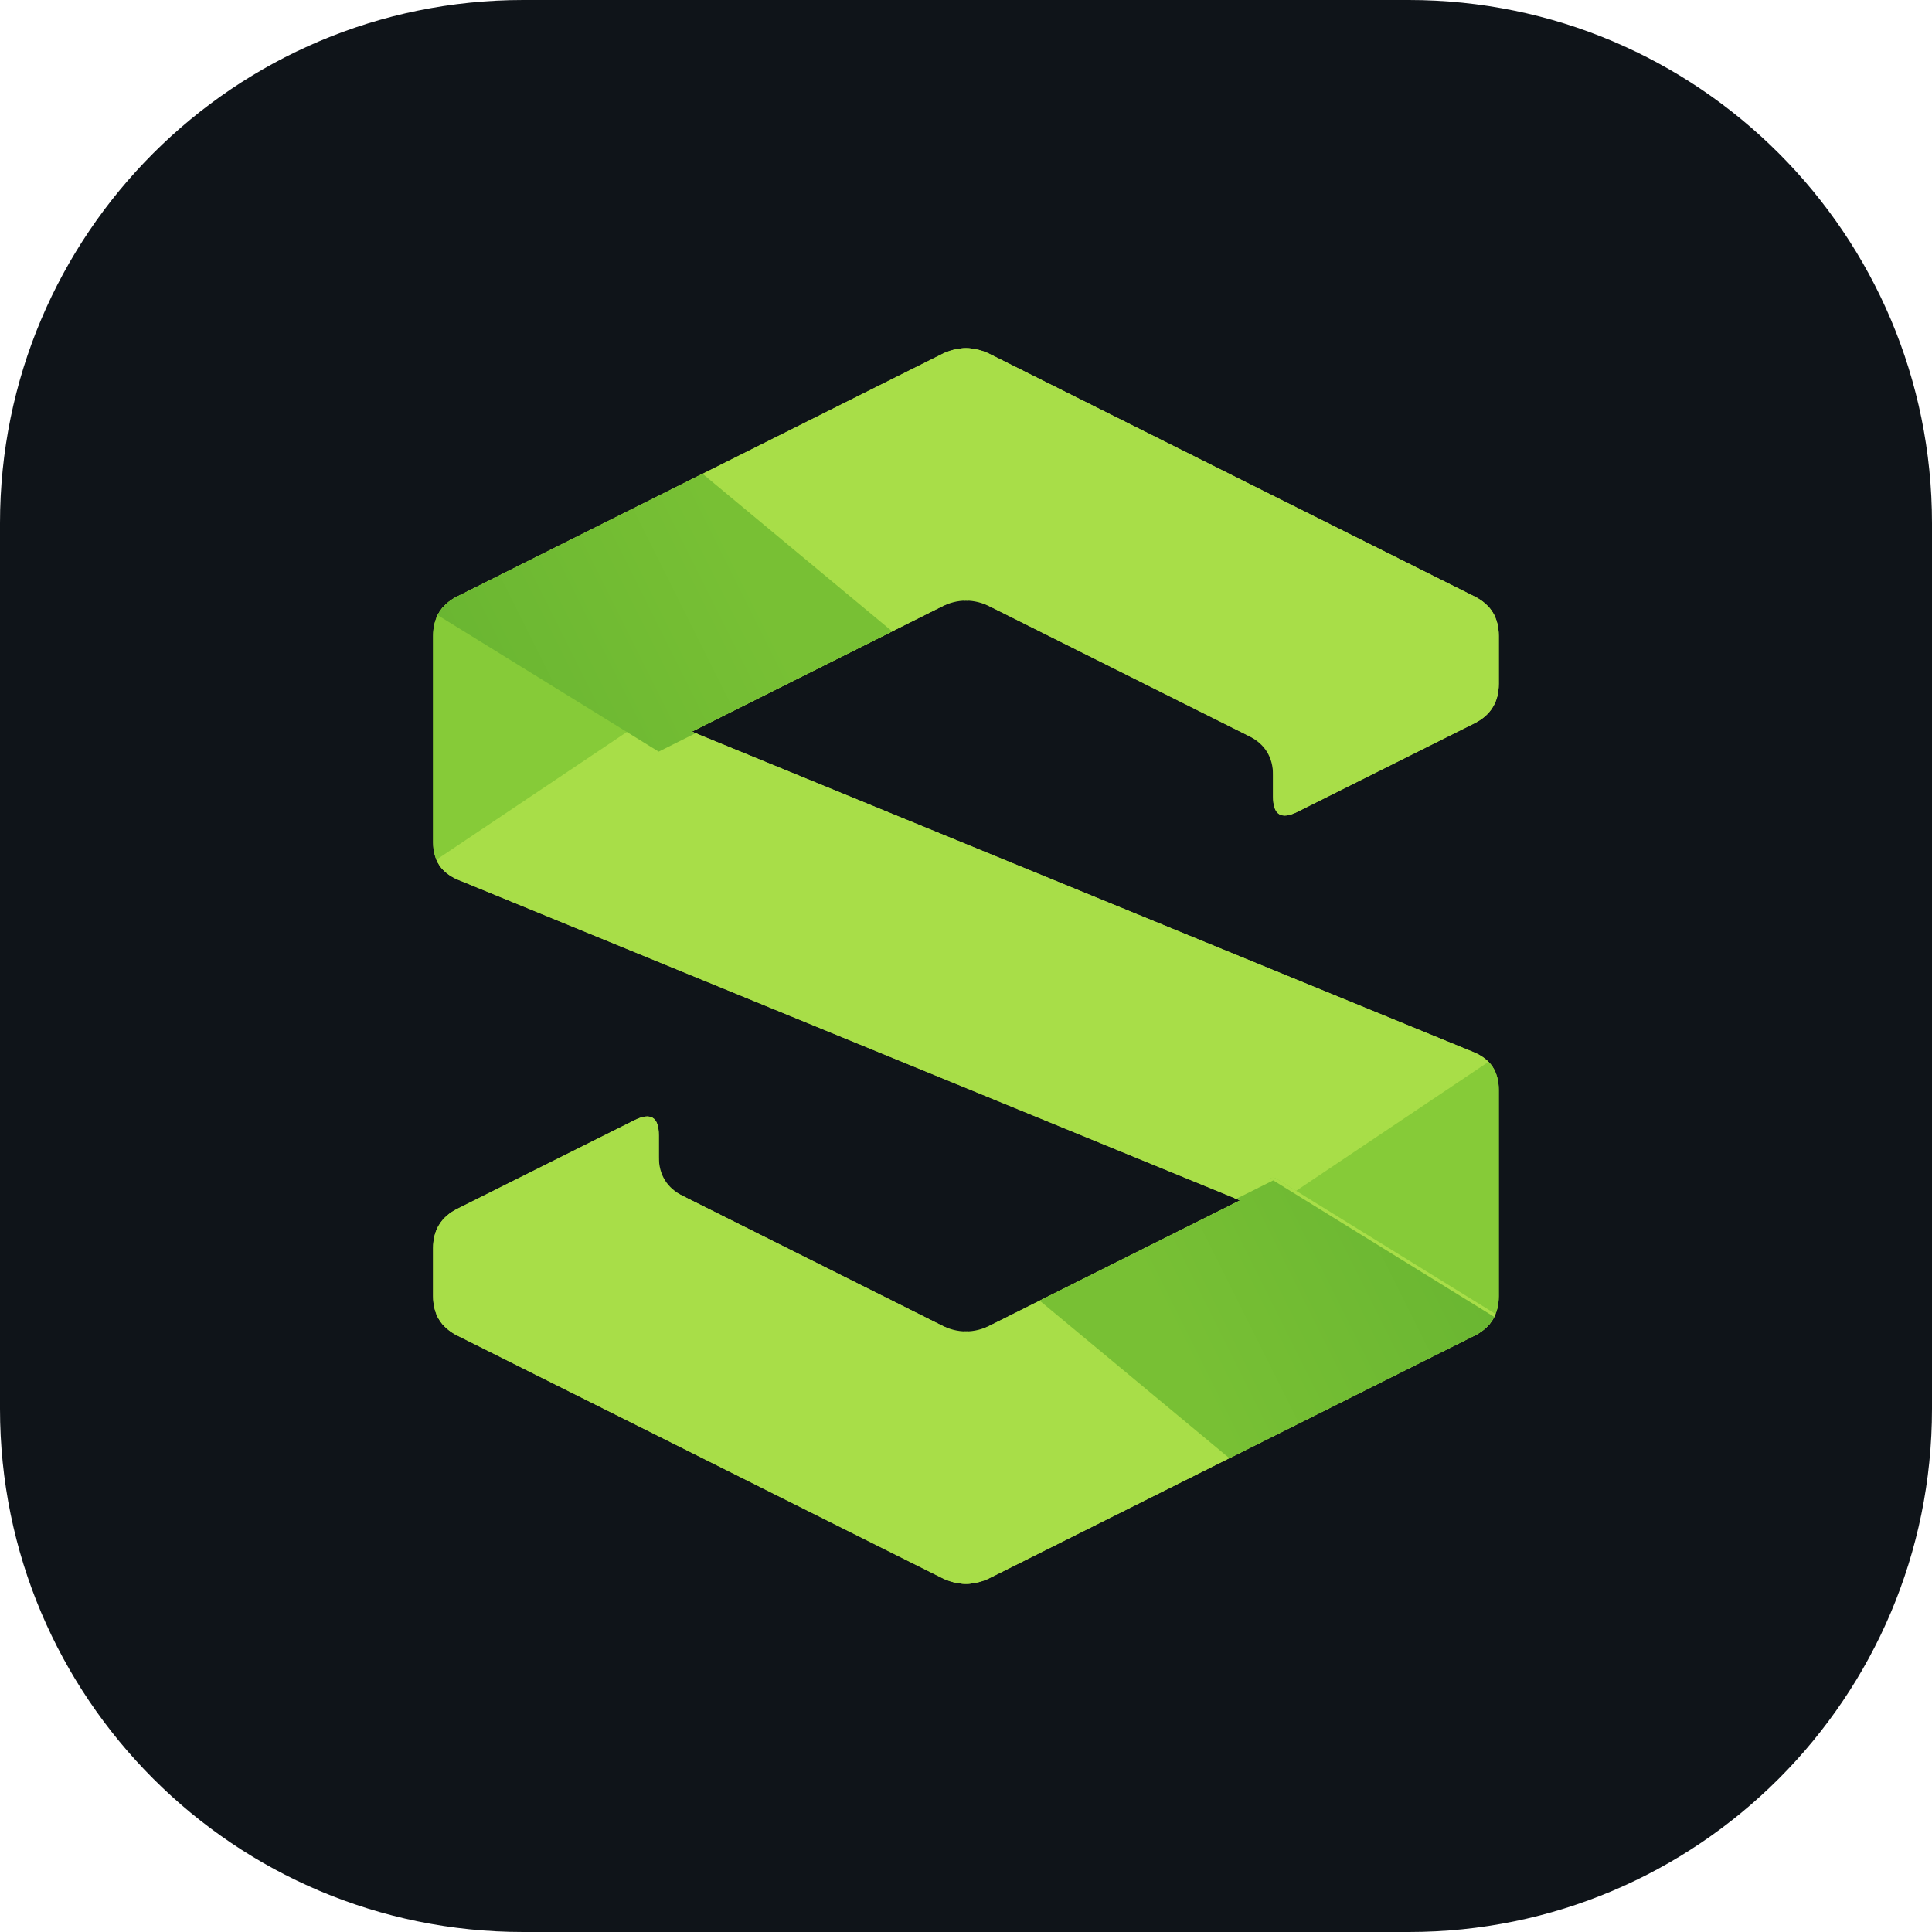
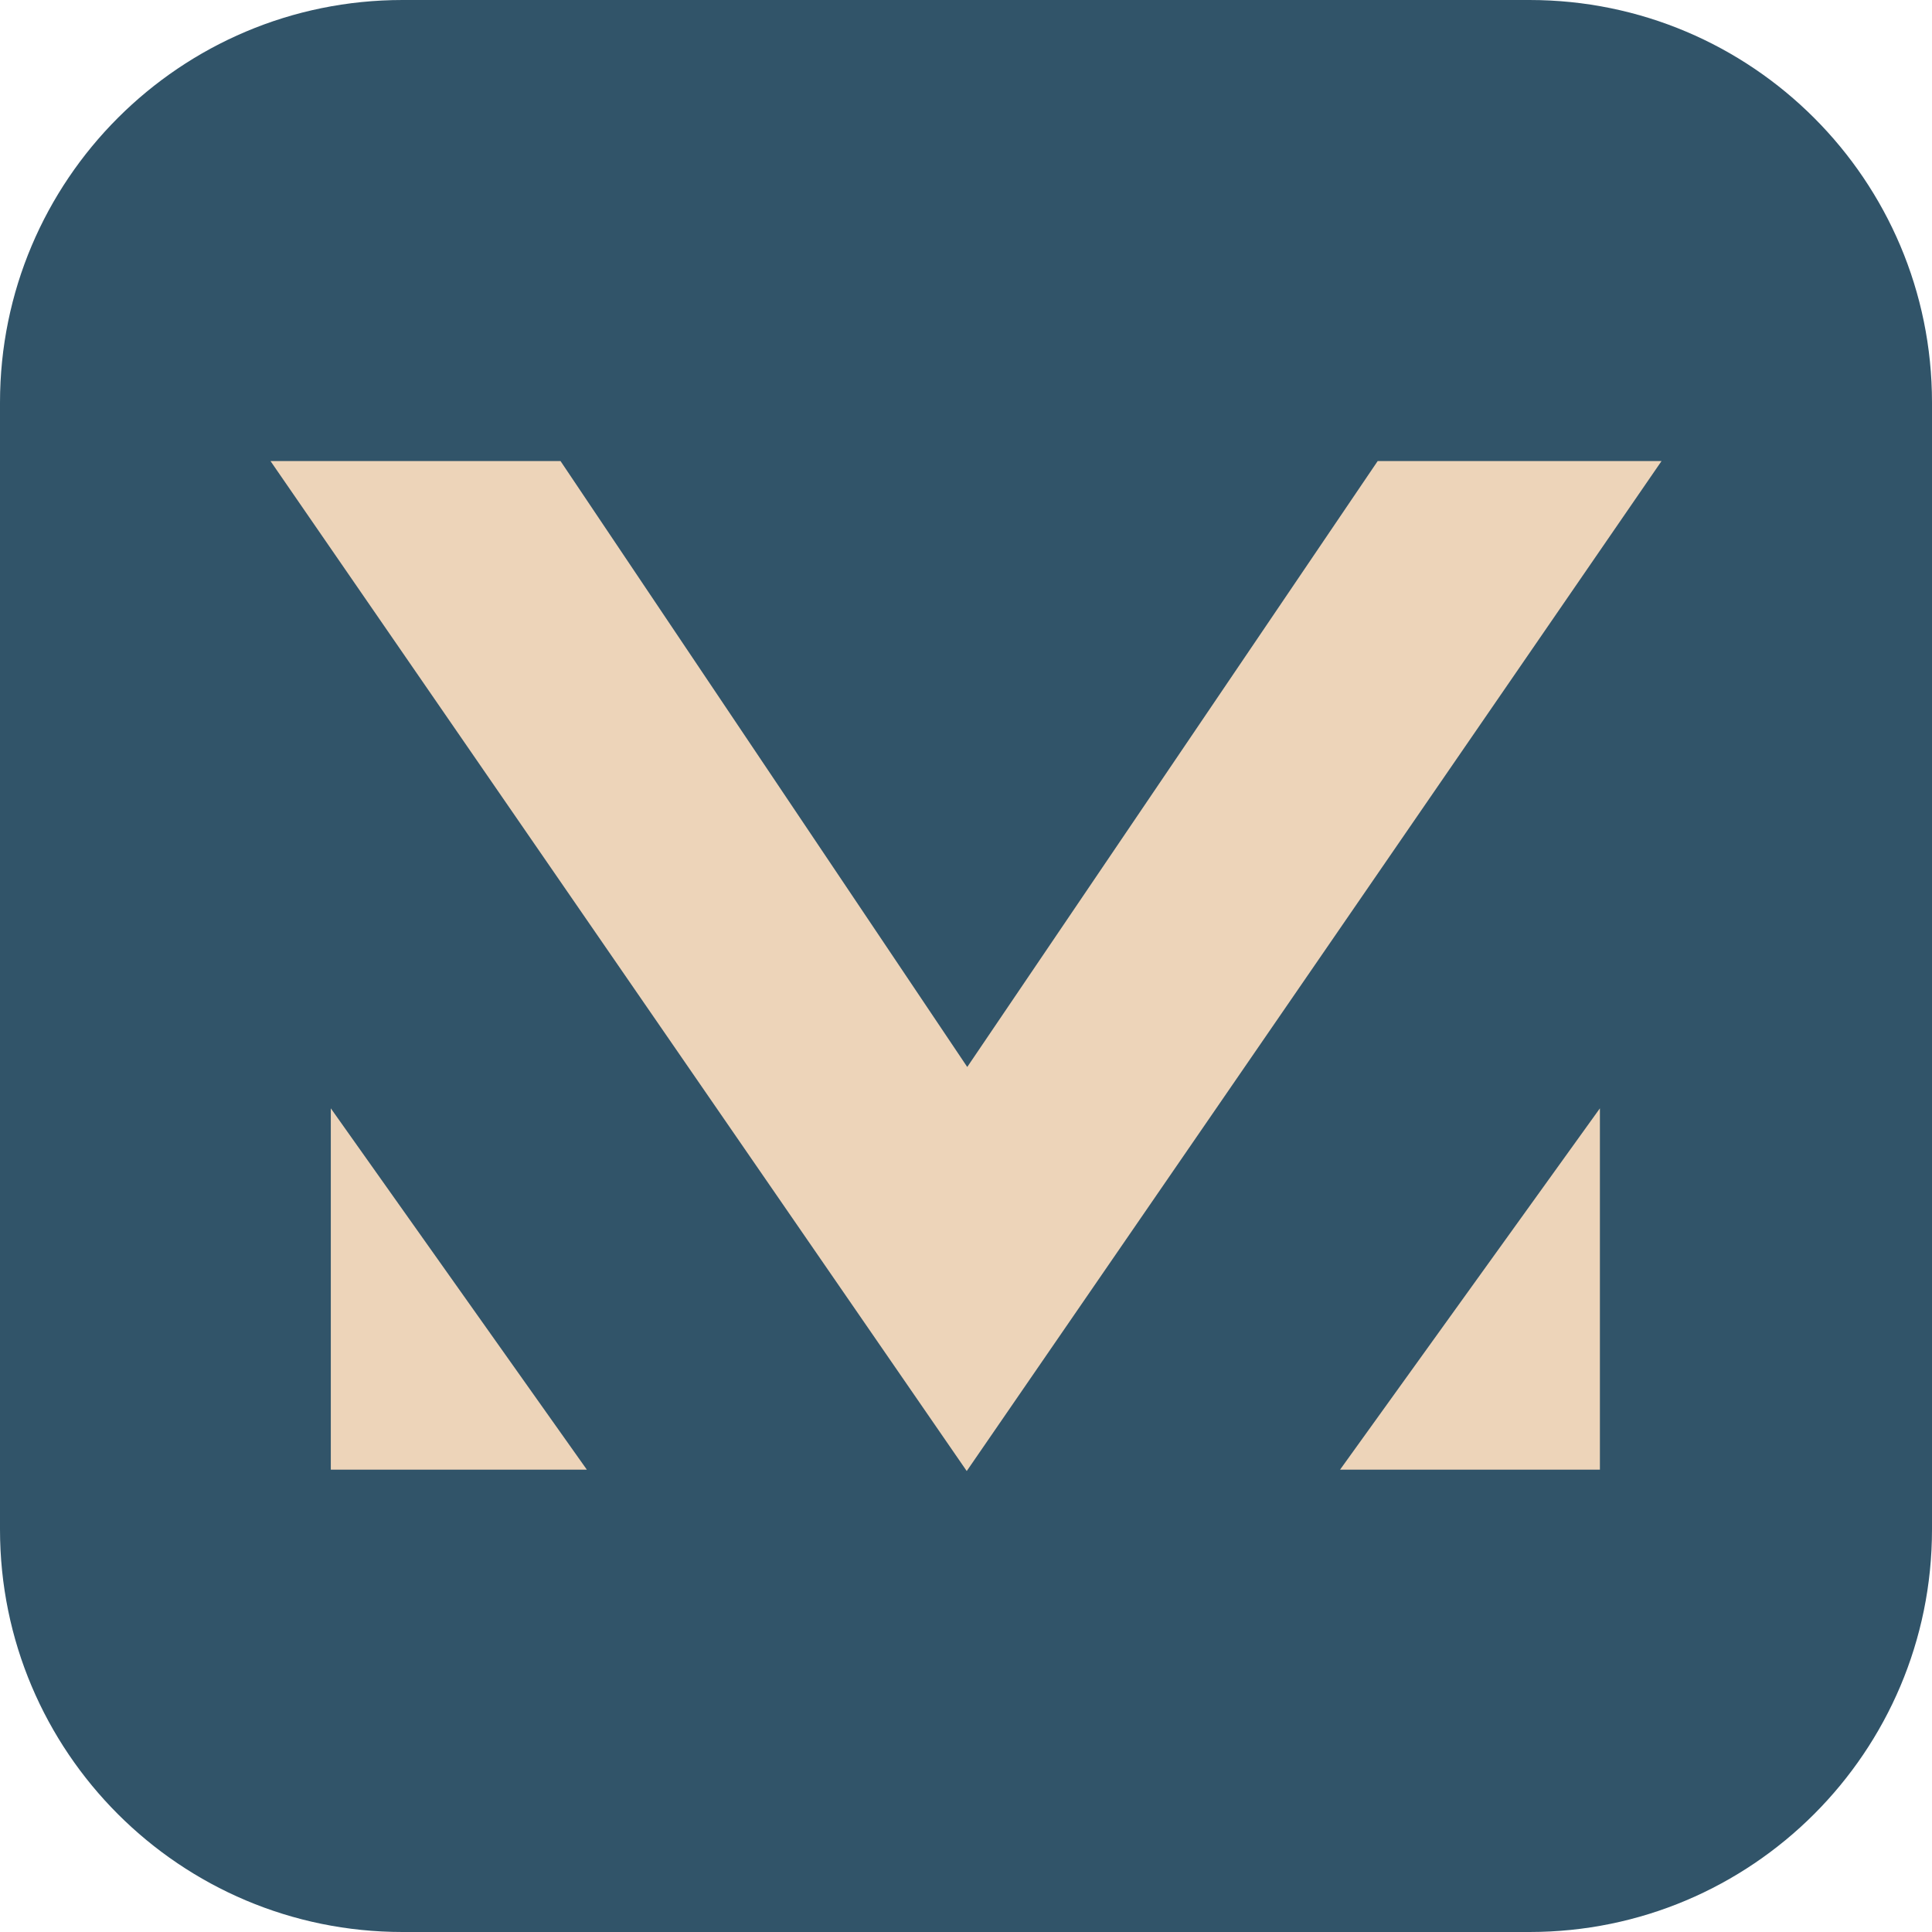
- <svg xmlns="http://www.w3.org/2000/svg" width="48" height="48" viewBox="0 0 48 48">
-   <g transform="translate(0 0) scale(1)">
-     <rect width="48" height="48" rx="13" fill="#0F1419" />
-     <defs>
-       <clipPath id="s10c">
-         <path d="M98.42 36.29Q100.75 35.13 100.75 32.52L100.75 27.96Q100.75 25.36 98.42 24.19L52.33 1.14Q50.00 -0.02 47.67 1.14L1.58 24.19Q-0.75 25.36 -0.75 27.96L-0.75 47.61Q-0.75 50.21 1.66 51.20L76.84 82.02Q79.25 83.01 79.25 81.87L79.25 81.30Q79.25 80.16 76.92 81.32L52.33 93.62Q50.00 94.78 47.67 93.62L23.08 81.32Q20.75 80.16 20.75 77.56L20.75 75.52Q20.75 72.92 18.42 74.09L1.58 82.51Q-0.75 83.67 -0.75 86.27L-0.75 90.84Q-0.75 93.44 1.58 94.61L47.67 117.66Q50.00 118.82 52.33 117.66L98.42 94.61Q100.75 93.44 100.75 90.84L100.75 71.19Q100.75 68.59 98.34 67.60L23.16 36.78Q20.75 35.79 20.75 36.93L20.75 37.50Q20.75 38.64 23.08 37.48L47.67 25.18Q50.00 24.02 52.33 25.18L76.92 37.48Q79.25 38.64 79.25 41.24L79.25 43.27Q79.25 45.88 81.58 44.71Z" />
-       </clipPath>
-       <linearGradient id="s10f0" gradientUnits="userSpaceOnUse" x1="-0.75" y1="25.36" x2="24.63" y2="12.67">
-         <stop offset="0" stop-color="#6AB632" />
-         <stop offset="1" stop-color="#78C034" />
-       </linearGradient>
-       <linearGradient id="s10f1" gradientUnits="userSpaceOnUse" x1="100.75" y1="93.44" x2="75.38" y2="106.13">
-         <stop offset="0" stop-color="#6AB632" />
-         <stop offset="1" stop-color="#78C034" />
-       </linearGradient>
-     </defs>
-     <g transform="translate(10.76 8.50) scale(0.26086) translate(0.75 0.02)">
-       <g clip-path="url(#s10c)">
-         <polygon points="100.75,35.13 100.75,25.36 79.25,38.64 79.25,45.88" fill="#A8DE48" stroke="#A8DE48" stroke-width="1.2" stroke-linejoin="round" />
-         <polygon points="100.75,25.36 50.00,-0.02 50.00,24.02 79.25,38.64" fill="#A8DE48" stroke="#A8DE48" stroke-width="1.2" stroke-linejoin="round" />
-         <polygon points="50.00,-0.02 -0.75,25.36 20.75,38.64 50.00,24.02" fill="#A8DE48" stroke="#A8DE48" stroke-width="1.2" stroke-linejoin="round" />
-         <polygon points="-0.75,25.36 -0.75,50.21 20.75,35.79 20.75,38.64" fill="#86CB38" stroke="#86CB38" stroke-width="1.2" stroke-linejoin="round" />
-         <polygon points="-0.75,50.21 79.25,83.01 100.75,68.59 20.75,35.79" fill="#A8DE48" stroke="#A8DE48" stroke-width="1.2" stroke-linejoin="round" />
-         <polygon points="79.25,83.01 79.25,80.16 100.75,93.44 100.75,68.59" fill="#86CB38" stroke="#86CB38" stroke-width="1.2" stroke-linejoin="round" />
-         <polygon points="79.25,80.16 50.00,94.78 50.00,118.82 100.75,93.44" fill="#A8DE48" stroke="#A8DE48" stroke-width="1.2" stroke-linejoin="round" />
-         <polygon points="50.00,94.78 20.75,80.16 -0.75,93.44 50.00,118.82" fill="#A8DE48" stroke="#A8DE48" stroke-width="1.2" stroke-linejoin="round" />
-         <polygon points="20.75,80.16 20.75,72.92 -0.75,83.67 -0.75,93.44" fill="#A8DE48" stroke="#A8DE48" stroke-width="1.2" stroke-linejoin="round" />
-         <polygon points="24.63,12.67 -0.75,25.36 20.75,38.64 42.69,27.68" fill="url(#s10f0)" stroke="url(#s10f0)" stroke-width="0.6" />
-         <polygon points="79.25,80.16 57.31,91.12 75.38,106.13 100.75,93.44" fill="url(#s10f1)" stroke="url(#s10f1)" stroke-width="0.6" />
-       </g>
+ <svg xmlns="http://www.w3.org/2000/svg" width="48.00" height="48.00" viewBox="0 0 48.00 48.00">
+   <rect width="48" height="48" rx="10" fill="#315469" />
+   <g transform="translate(-140.638 -34.220) scale(0.53572)">
+     <g fill="#EDD4B9">
+       <path d="M 275.066 85.258 L 307.355 132.098 L 339.578 85.258 L 326.414 85.258 L 307.379 113.359 L 288.516 85.258 Z M 275.066 85.258 " />
+       <path d="M 277.863 115.277 L 277.863 132.035 L 289.738 132.035 Z M 277.863 115.277 " />
+       <path d="M 336.719 115.277 L 324.668 132.035 L 336.719 132.035 Z M 336.719 115.277 " />
    </g>
  </g>
</svg>
